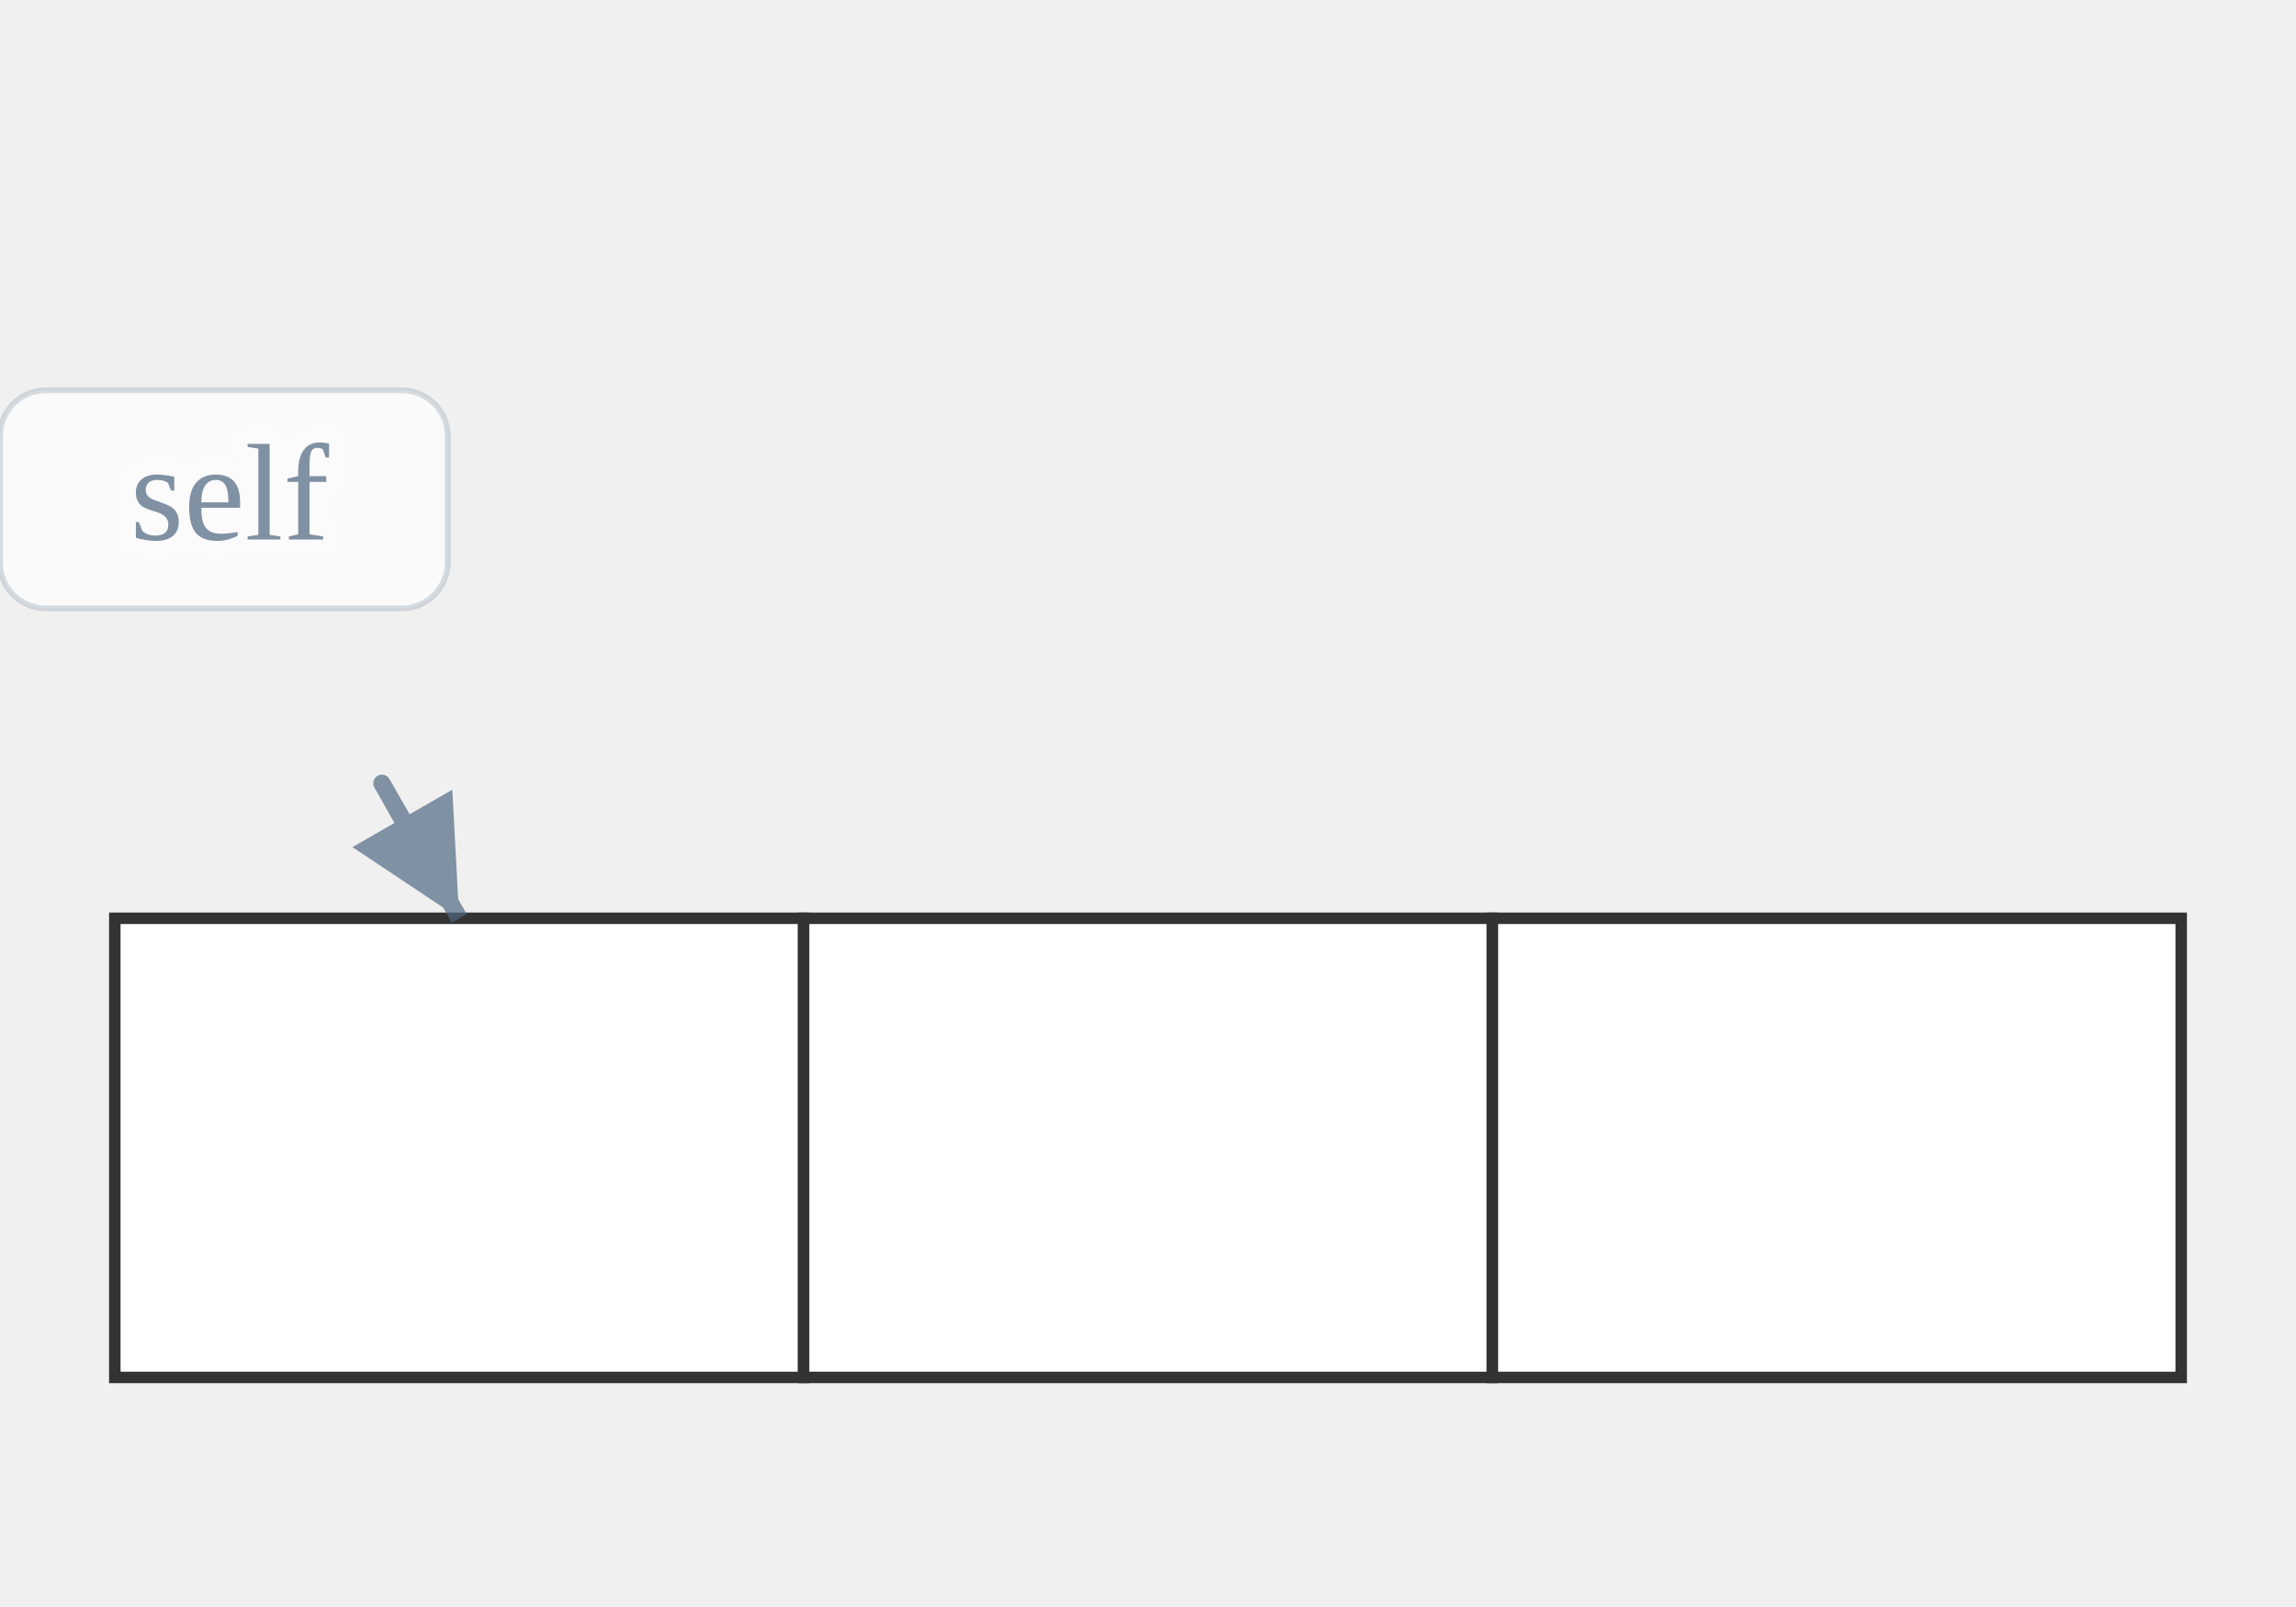
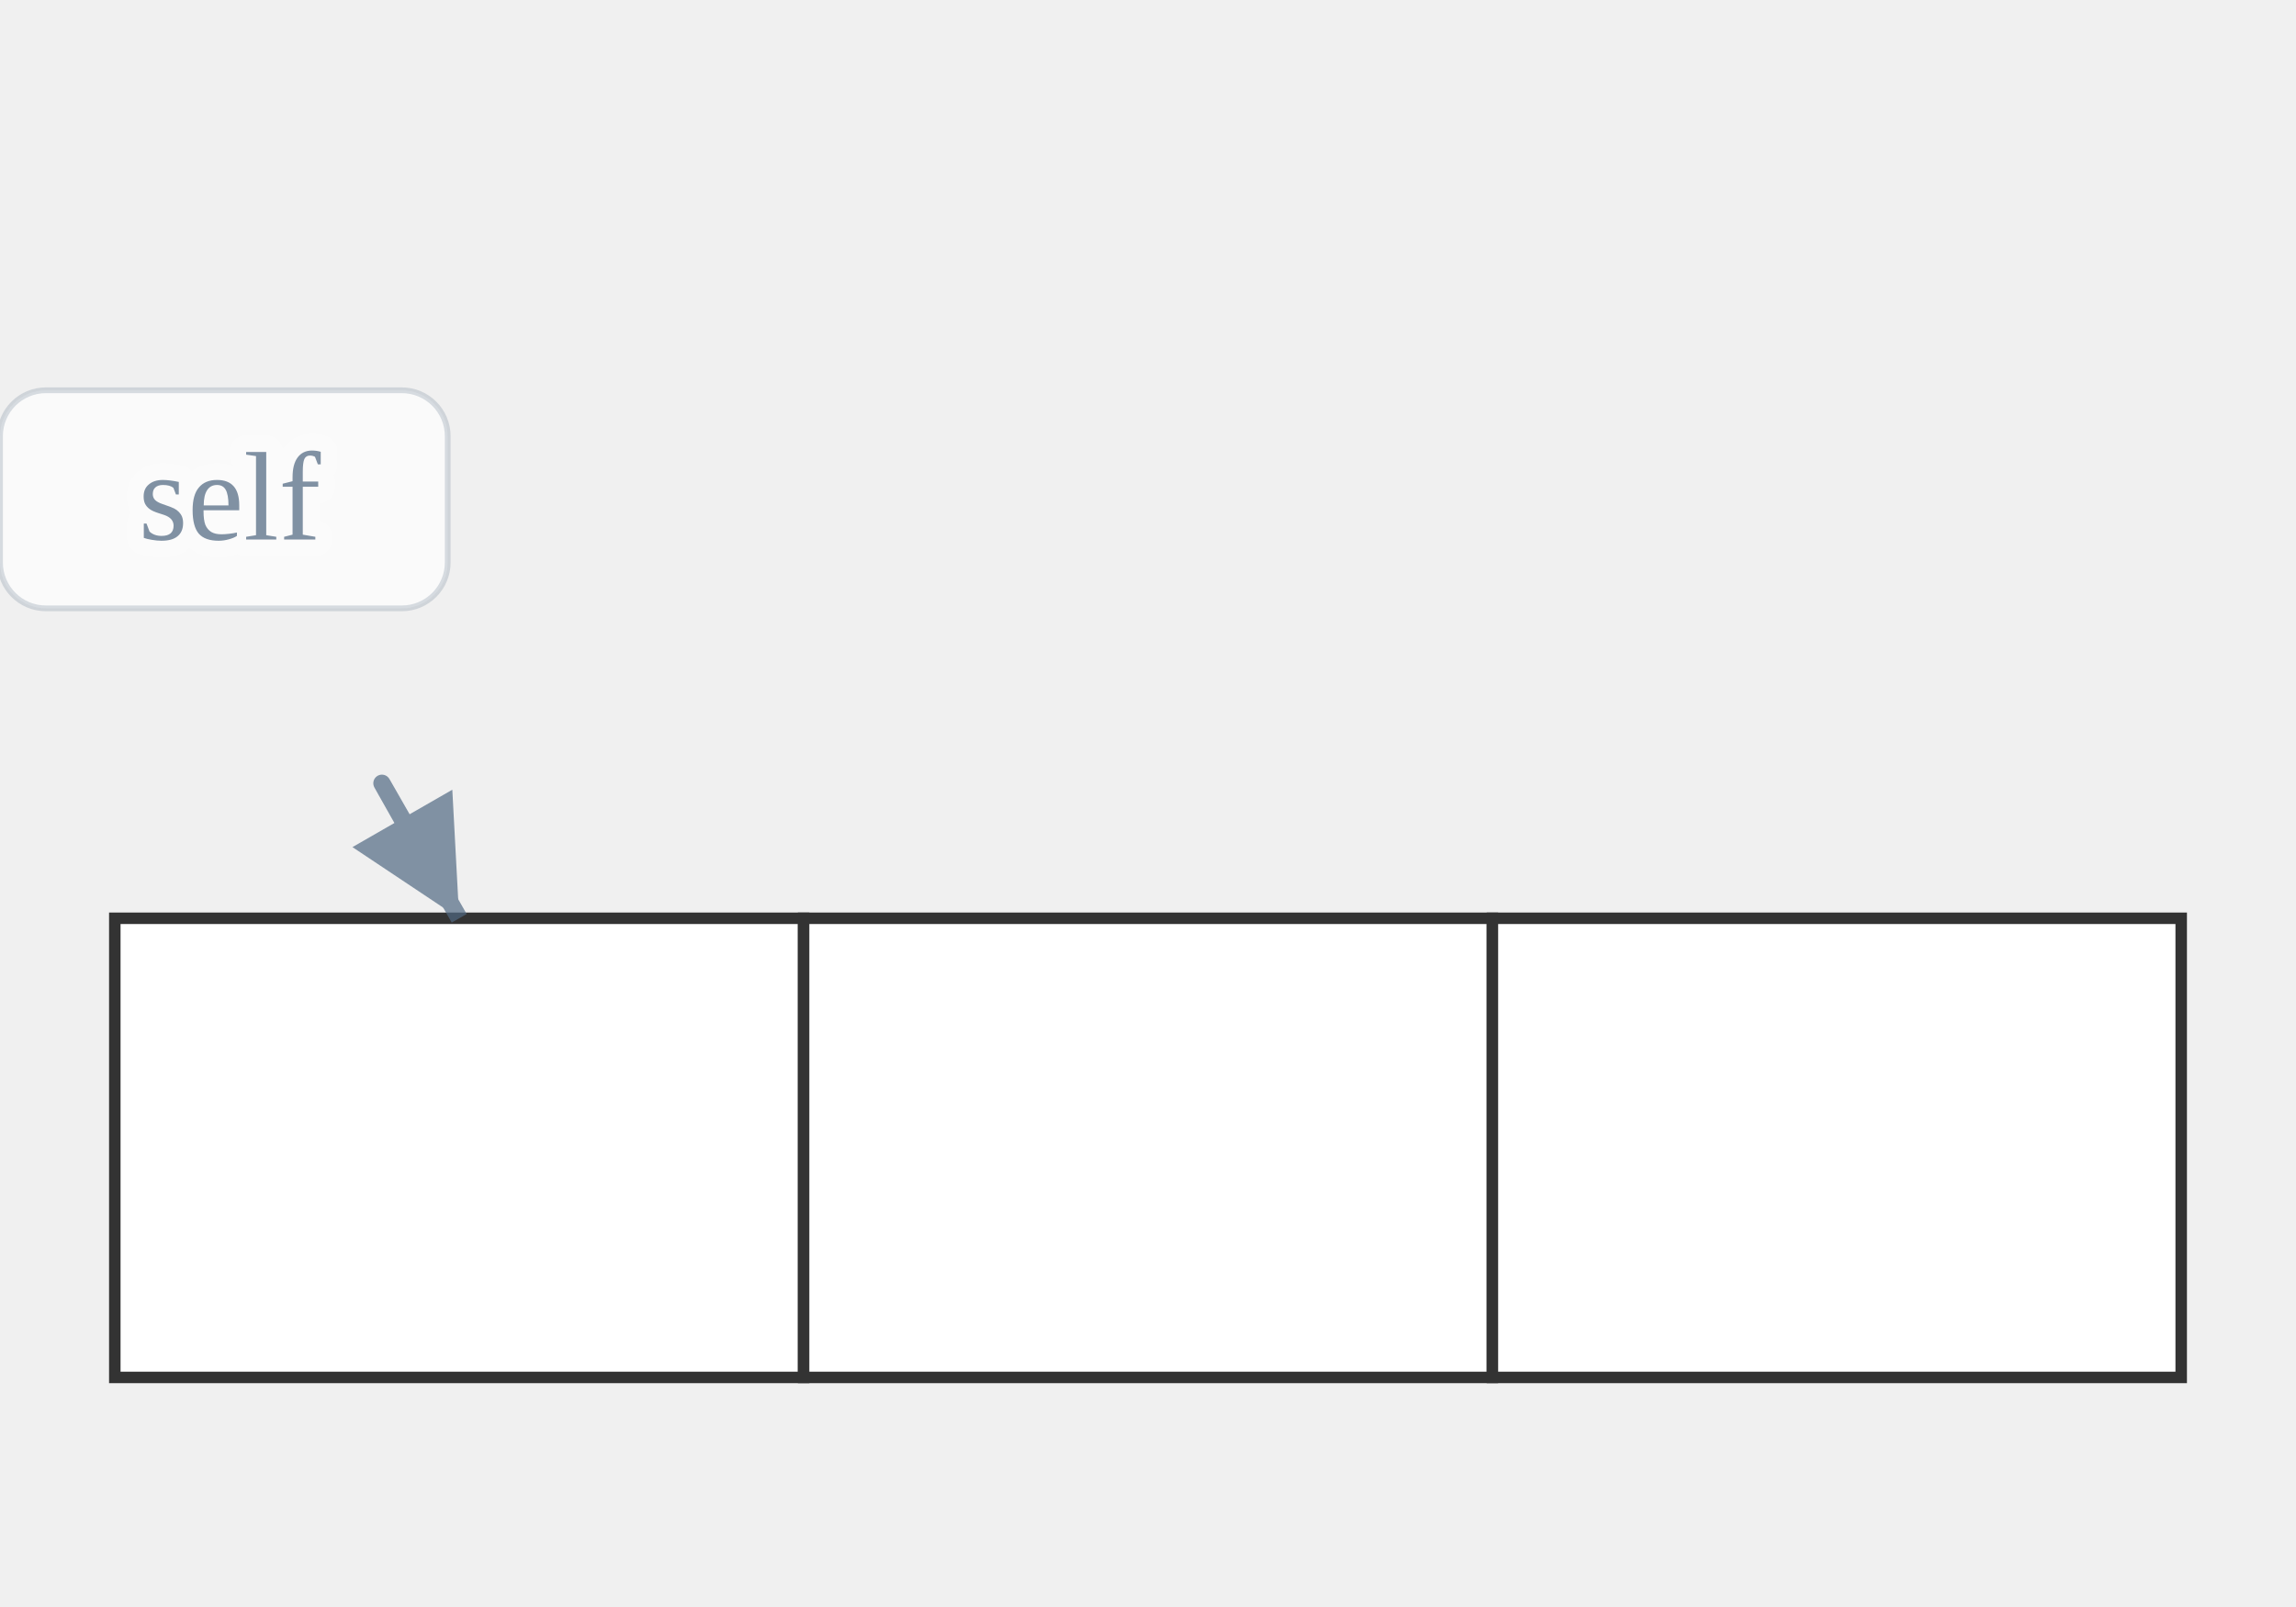
<svg xmlns="http://www.w3.org/2000/svg" viewBox="0 0 200 140">
  <rect x="10" y="80" width="60" height="40" fill="white" stroke="#333" stroke-width="1" />
  <rect x="70" y="80" width="60" height="40" fill="white" stroke="#333" stroke-width="1" />
  <rect x="130" y="80" width="60" height="40" fill="white" stroke="#333" stroke-width="1" />
  <g class="scriba-annotation scriba-annotation-info" data-annotation="arr.cell[0]-arr.cell[0]" opacity="0.7" role="graphics-symbol" aria-roledescription="annotation" aria-label="Arrow from arr.cell[0] to arr.cell[0]: self">
    <path d="M40,80 C32,66 32,66 35.5,72.2" stroke="#506882" stroke-width="1.5" fill="none" />
    <polygon points="40.0,80.0 30.7,73.8 39.4,68.8" fill="#506882" />
    <rect x="0" y="34" width="39" height="19" rx="4" ry="4" fill="white" fill-opacity="0.92" stroke="#506882" stroke-width="0.5" stroke-opacity="0.3" />
-     <text x="20" y="47" fill="#506882" stroke="white" stroke-width="3" stroke-linejoin="round" paint-order="stroke fill" style="font-weight:500;font-size:calc(11px * var(--scriba-diagram-font-scale, 1));text-anchor:middle;dominant-baseline:auto">self</text>
+     <text x="20" y="47" fill="#506882" stroke="white" stroke-width="3" stroke-linejoin="round" paint-order="stroke fill" style="font-weight:500;font-size:11px;text-anchor:middle;dominant-baseline:auto">self</text>
  </g>
</svg>
